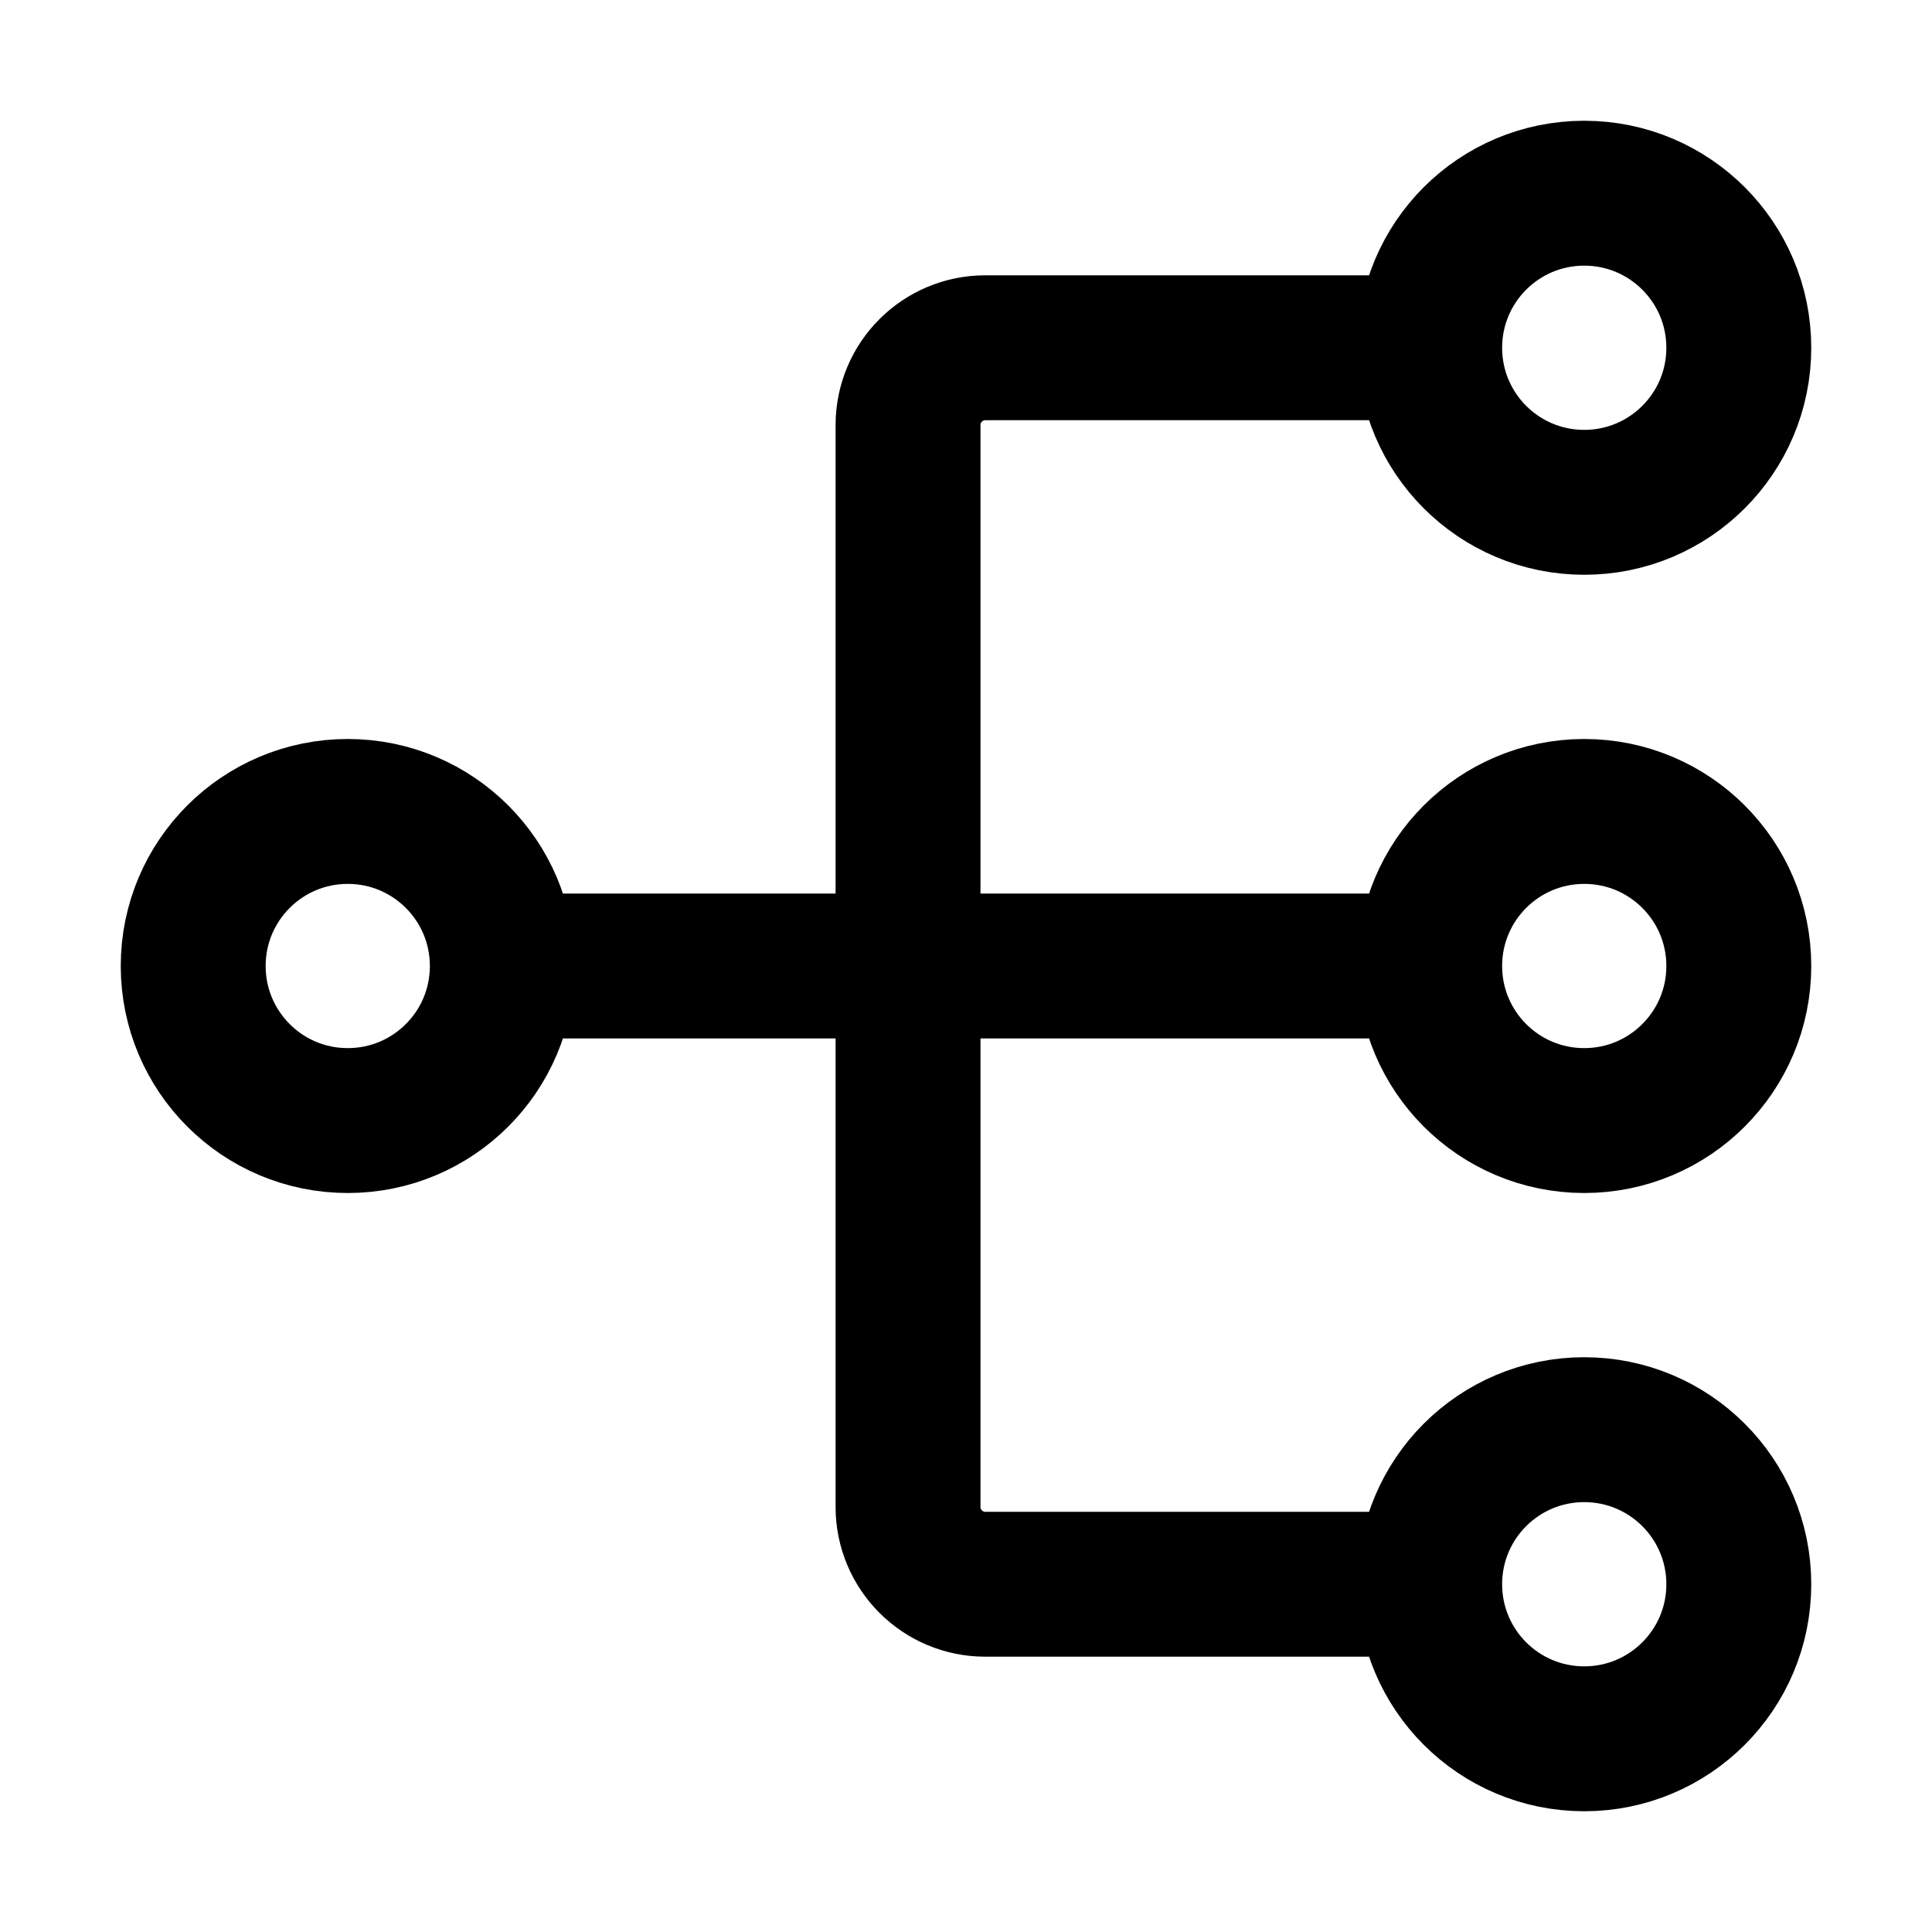
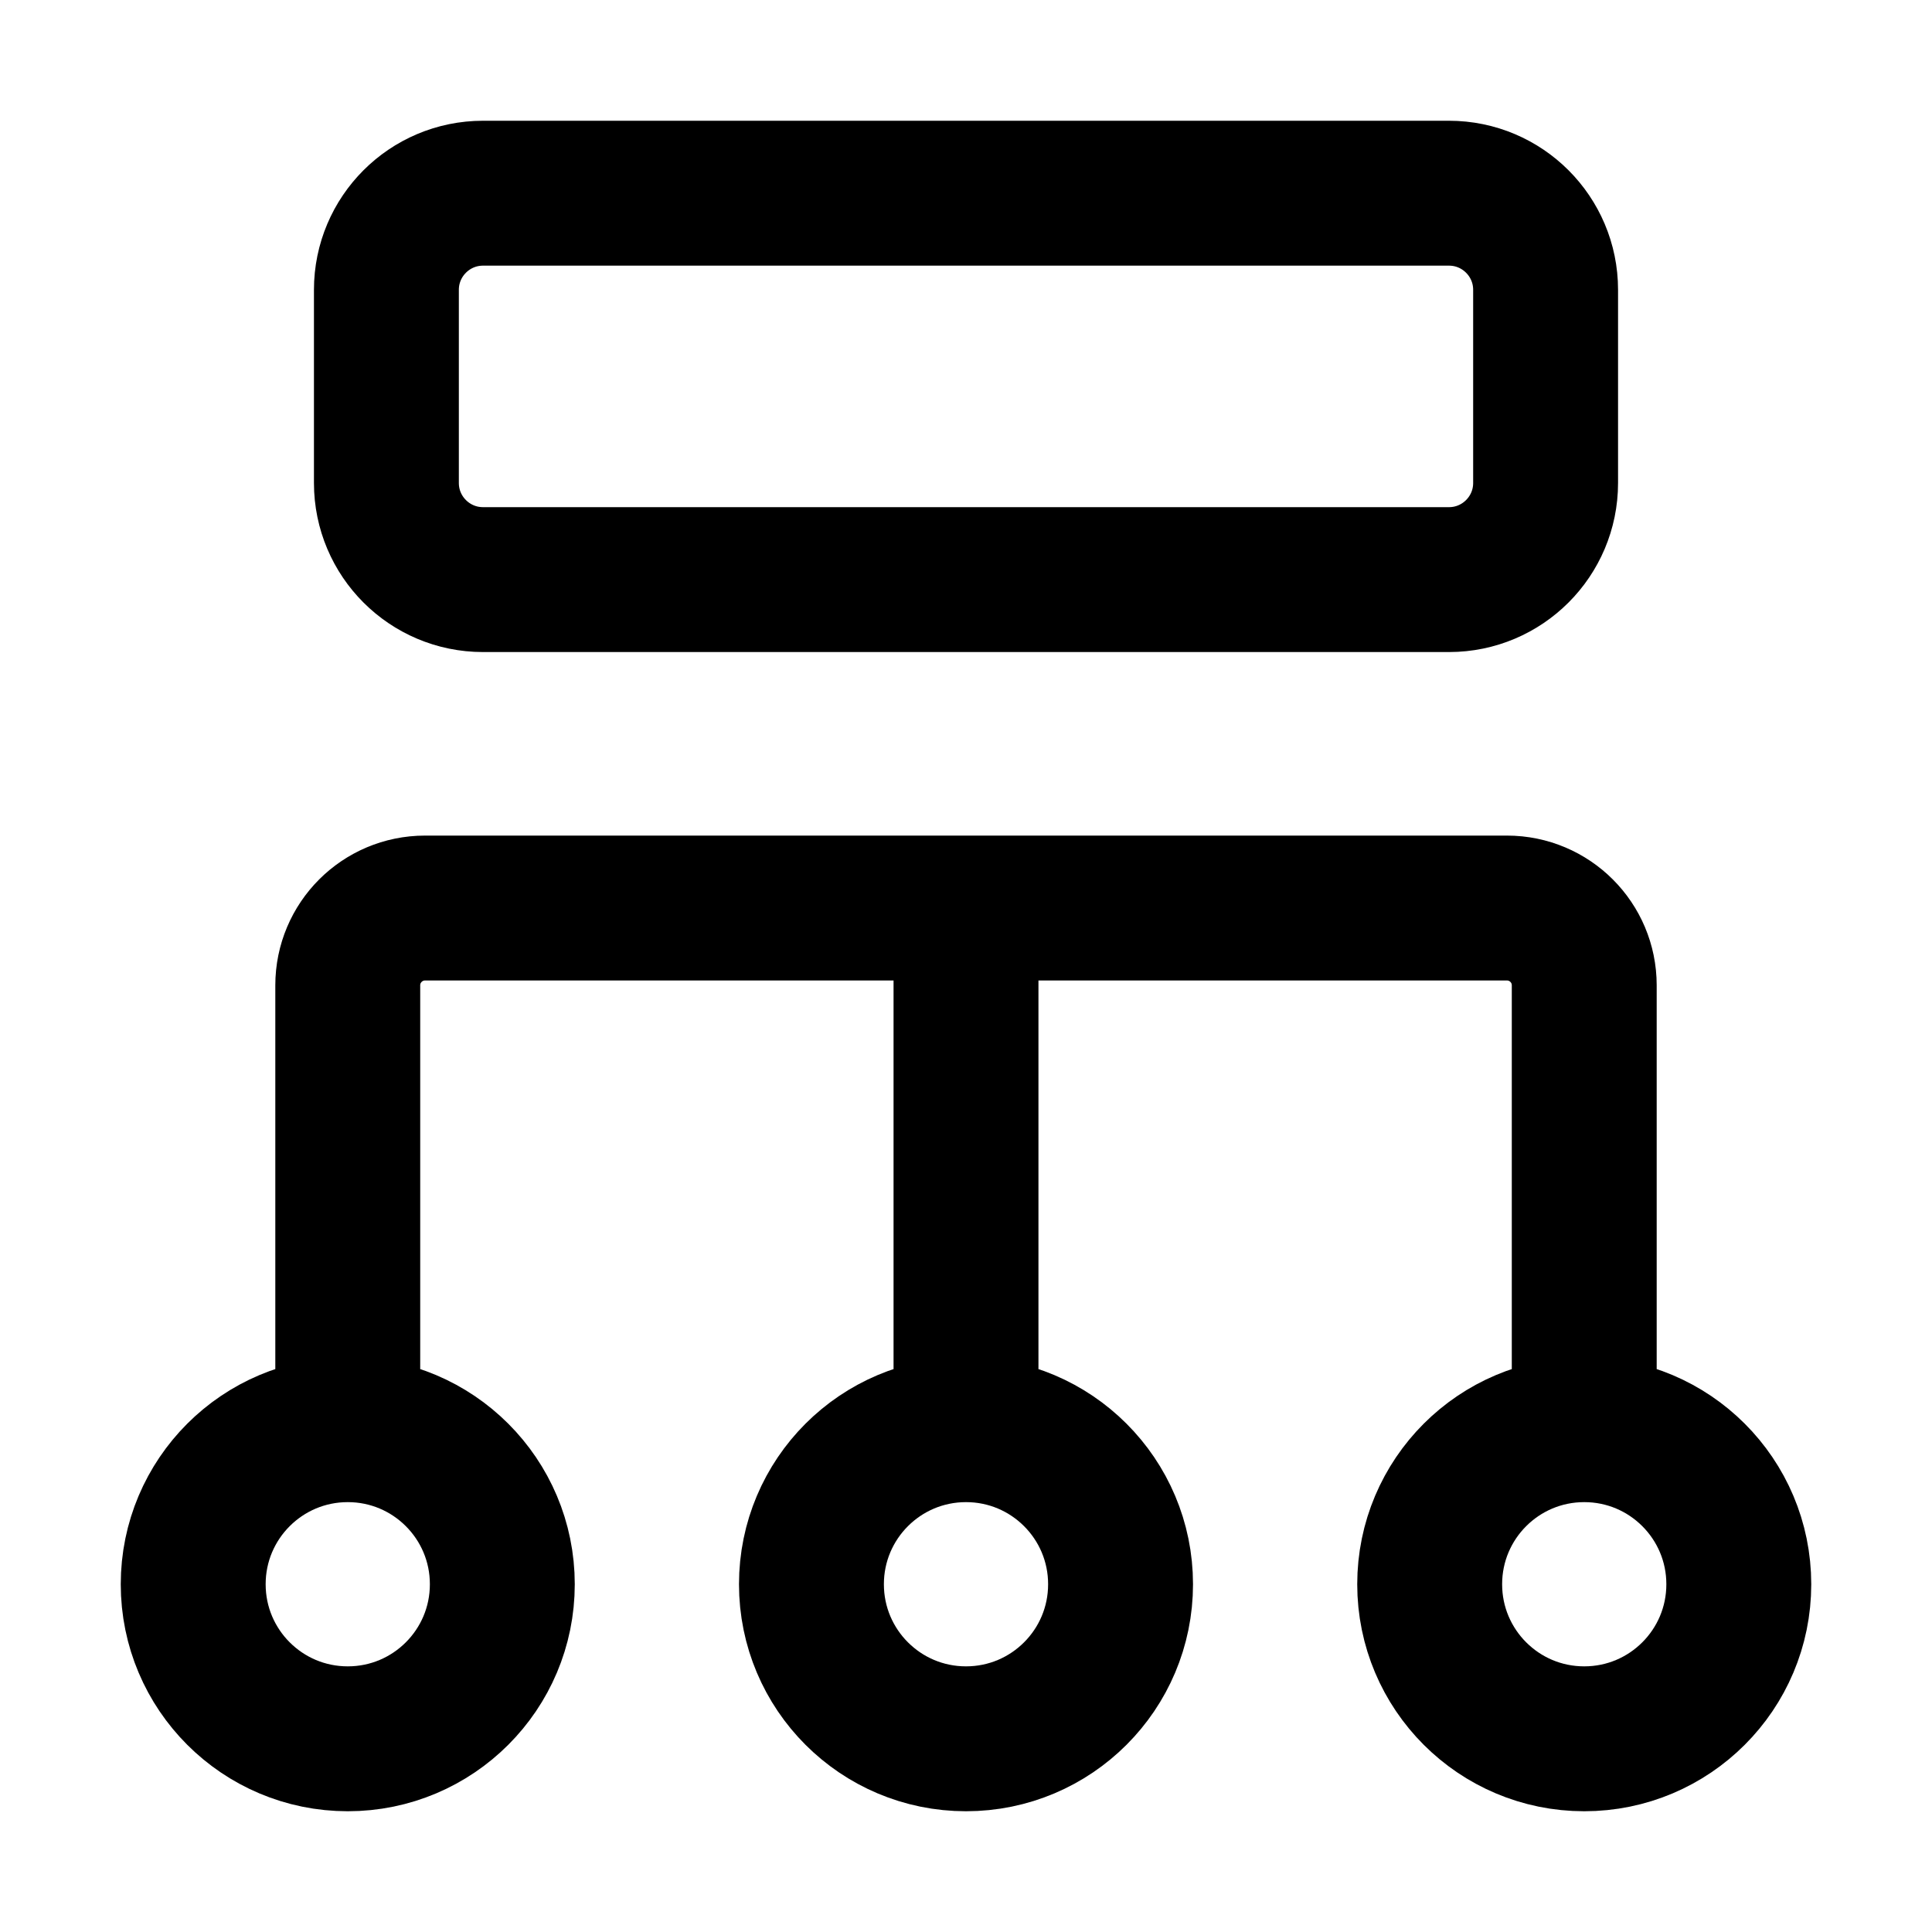
<svg xmlns="http://www.w3.org/2000/svg" width="20" height="20" viewBox="0 0 20 20" fill="none">
-   <path d="M5.2 10C5.2 10.884 4.484 11.6 3.6 11.6C2.716 11.6 2 10.884 2 10C2 9.116 2.716 8.4 3.6 8.4C4.484 8.4 5.2 9.116 5.2 10ZM5.2 10H14.8M14.8 10C14.8 10.884 15.516 11.6 16.4 11.6C17.284 11.6 18 10.884 18 10C18 9.116 17.284 8.4 16.4 8.4C15.516 8.4 14.8 9.116 14.8 10ZM14.8 3.6C14.8 4.484 15.516 5.2 16.4 5.2C17.284 5.2 18 4.484 18 3.6C18 2.716 17.284 2 16.4 2C15.516 2 14.8 2.716 14.8 3.6ZM14.8 3.6H10.2C9.758 3.6 9.4 3.958 9.4 4.4V15.6C9.4 16.042 9.758 16.4 10.2 16.4H14.8M14.8 16.4C14.8 17.284 15.516 18 16.4 18C17.284 18 18 17.284 18 16.4C18 15.516 17.284 14.8 16.4 14.8C15.516 14.8 14.8 15.516 14.8 16.4Z" stroke="black" stroke-width="1.5" stroke-linecap="round" />
+   <path d="M10 14.5V9.5M16.4 14.8C15.516 14.8 14.8 15.516 14.8 16.4C14.8 17.284 15.516 18 16.4 18C17.284 18 18 17.284 18 16.4C18 15.516 17.284 14.8 16.4 14.8ZM16.4 14.8L16.4 10.2C16.4 9.758 16.042 9.4 15.6 9.4H4.4C3.958 9.4 3.6 9.758 3.6 10.2L3.6 14.8M3.6 14.8C2.716 14.8 2 15.516 2 16.4C2 17.284 2.716 18 3.6 18C4.484 18 5.2 17.284 5.2 16.4C5.2 15.516 4.484 14.8 3.6 14.8ZM10 18C9.116 18 8.4 17.284 8.4 16.4C8.4 15.516 9.116 14.8 10 14.8C10.884 14.8 11.6 15.516 11.6 16.4C11.6 17.284 10.884 18 10 18ZM5 6H15C15.552 6 16 5.552 16 5V3C16 2.448 15.552 2 15 2H5C4.448 2 4 2.448 4 3V5C4 5.552 4.448 6 5 6Z" stroke="black" stroke-width="1.5" stroke-linecap="round" />
</svg>
